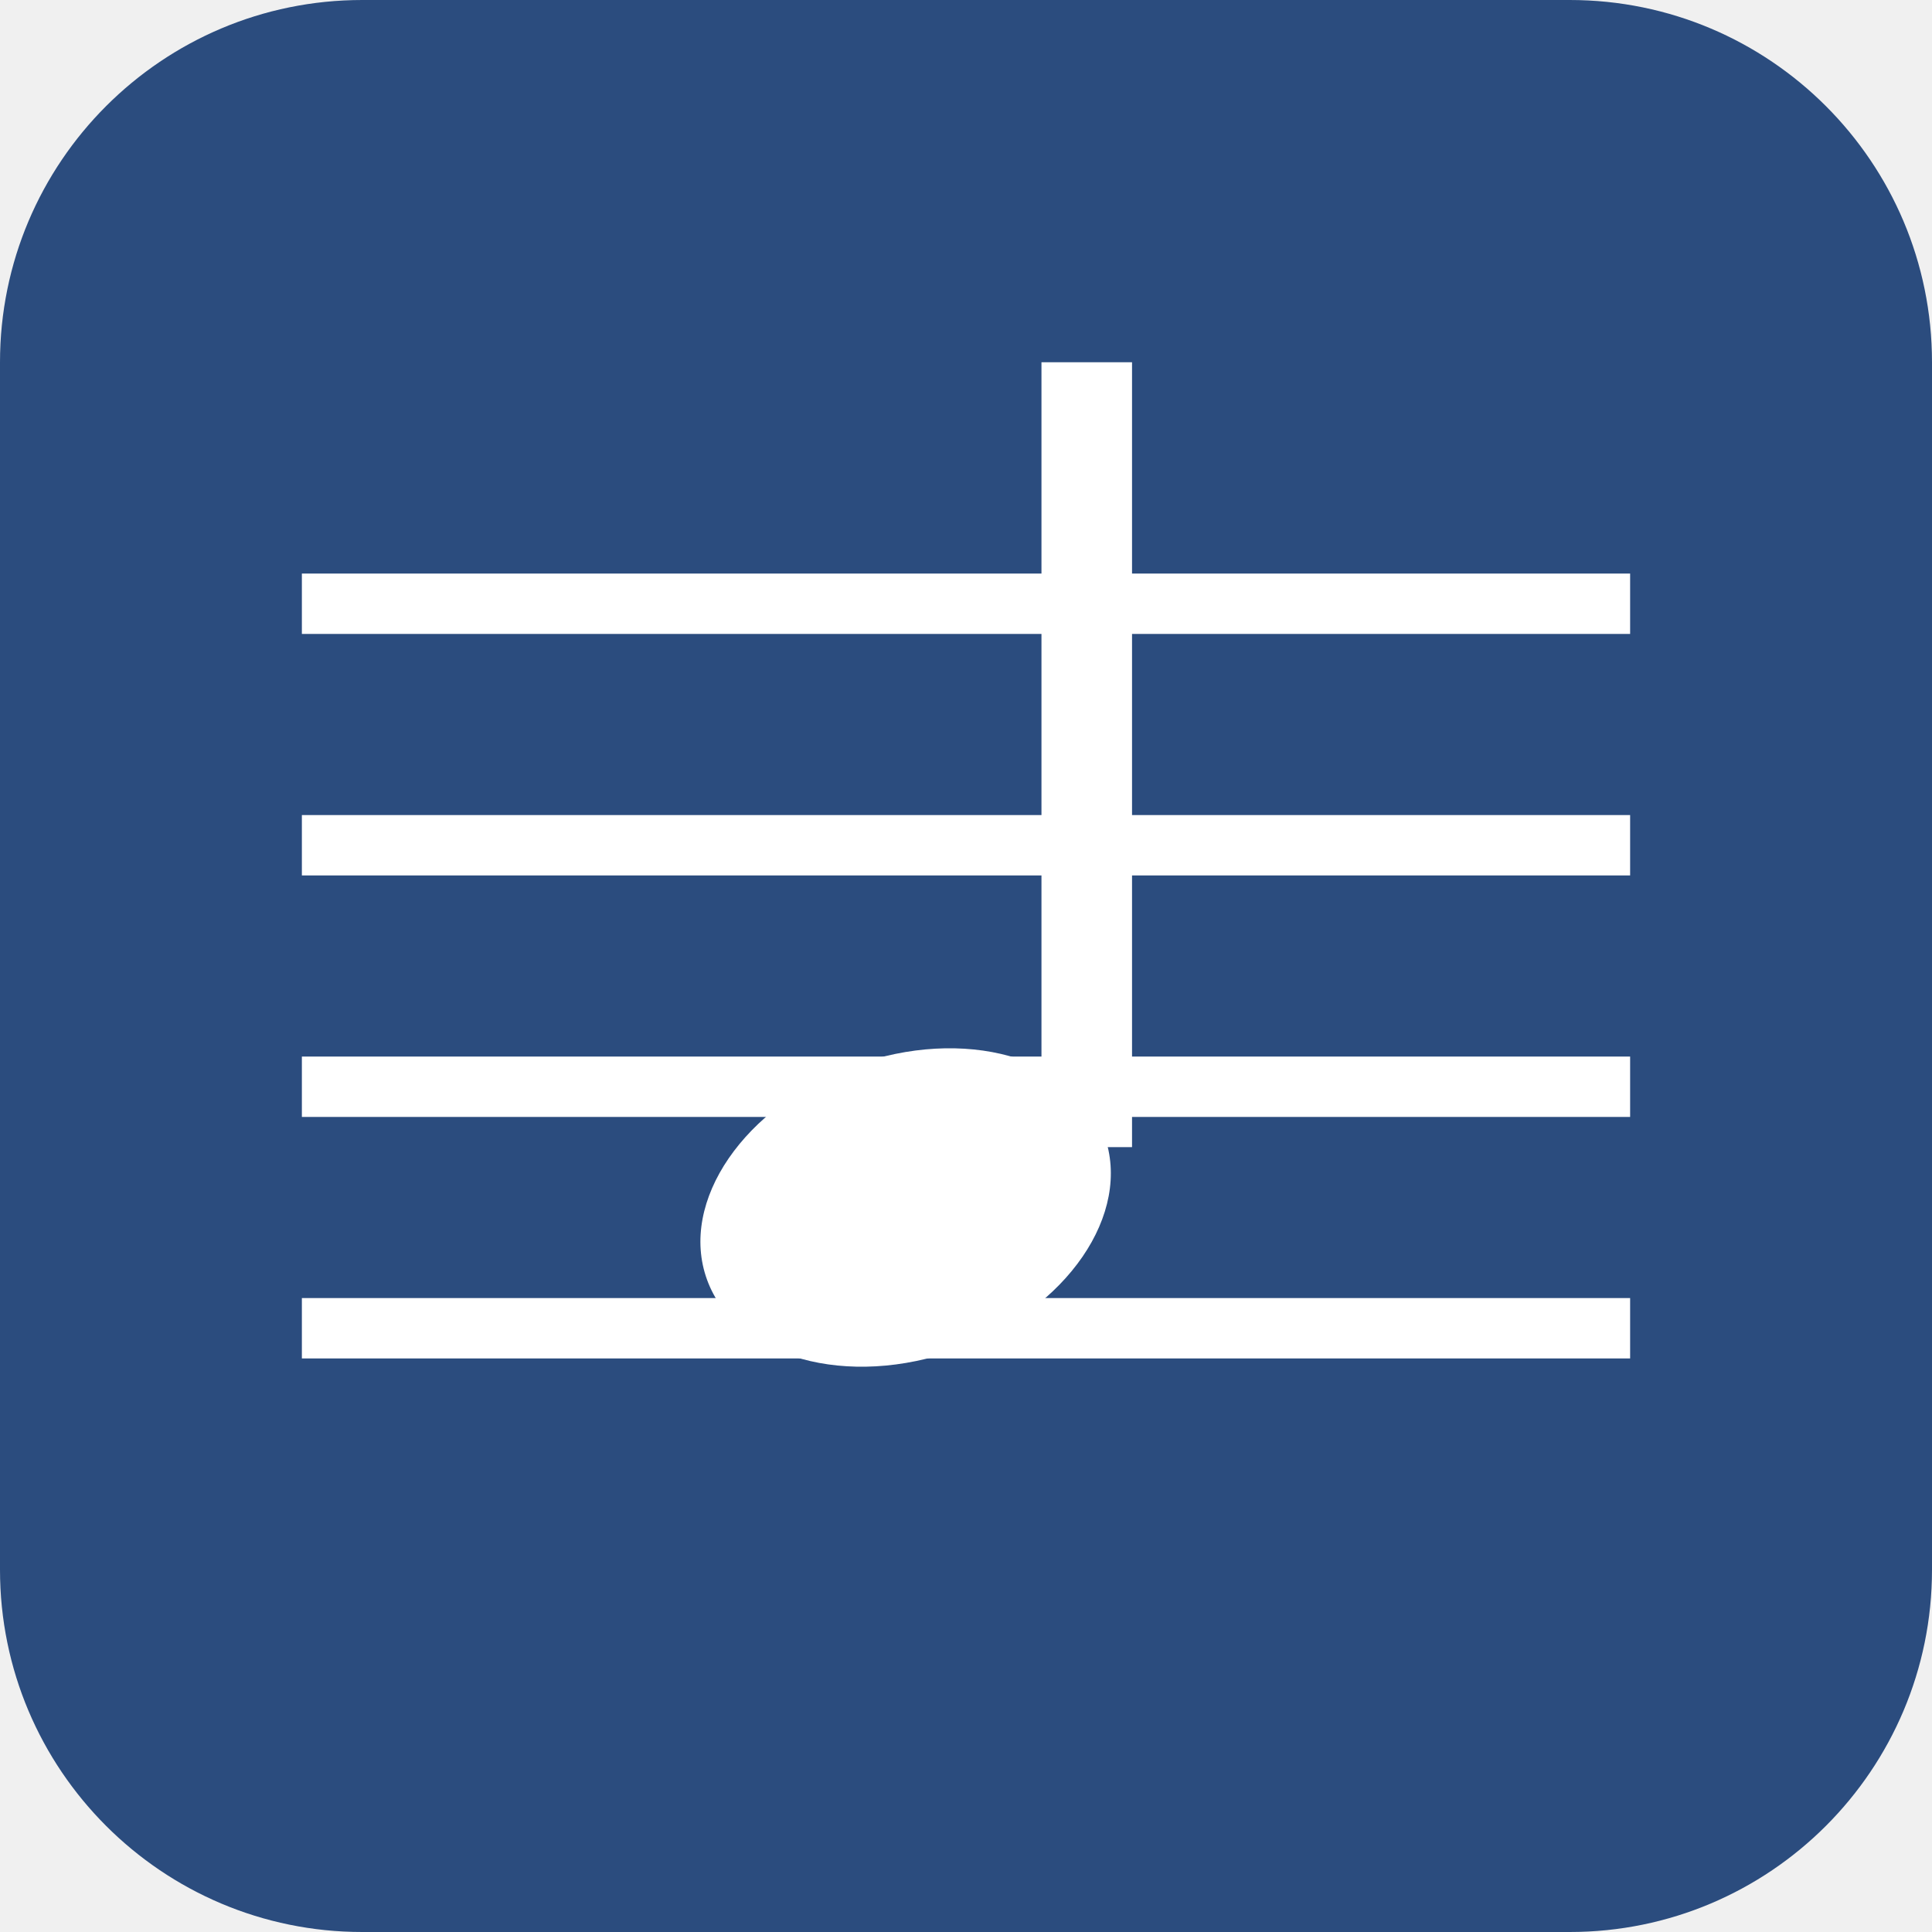
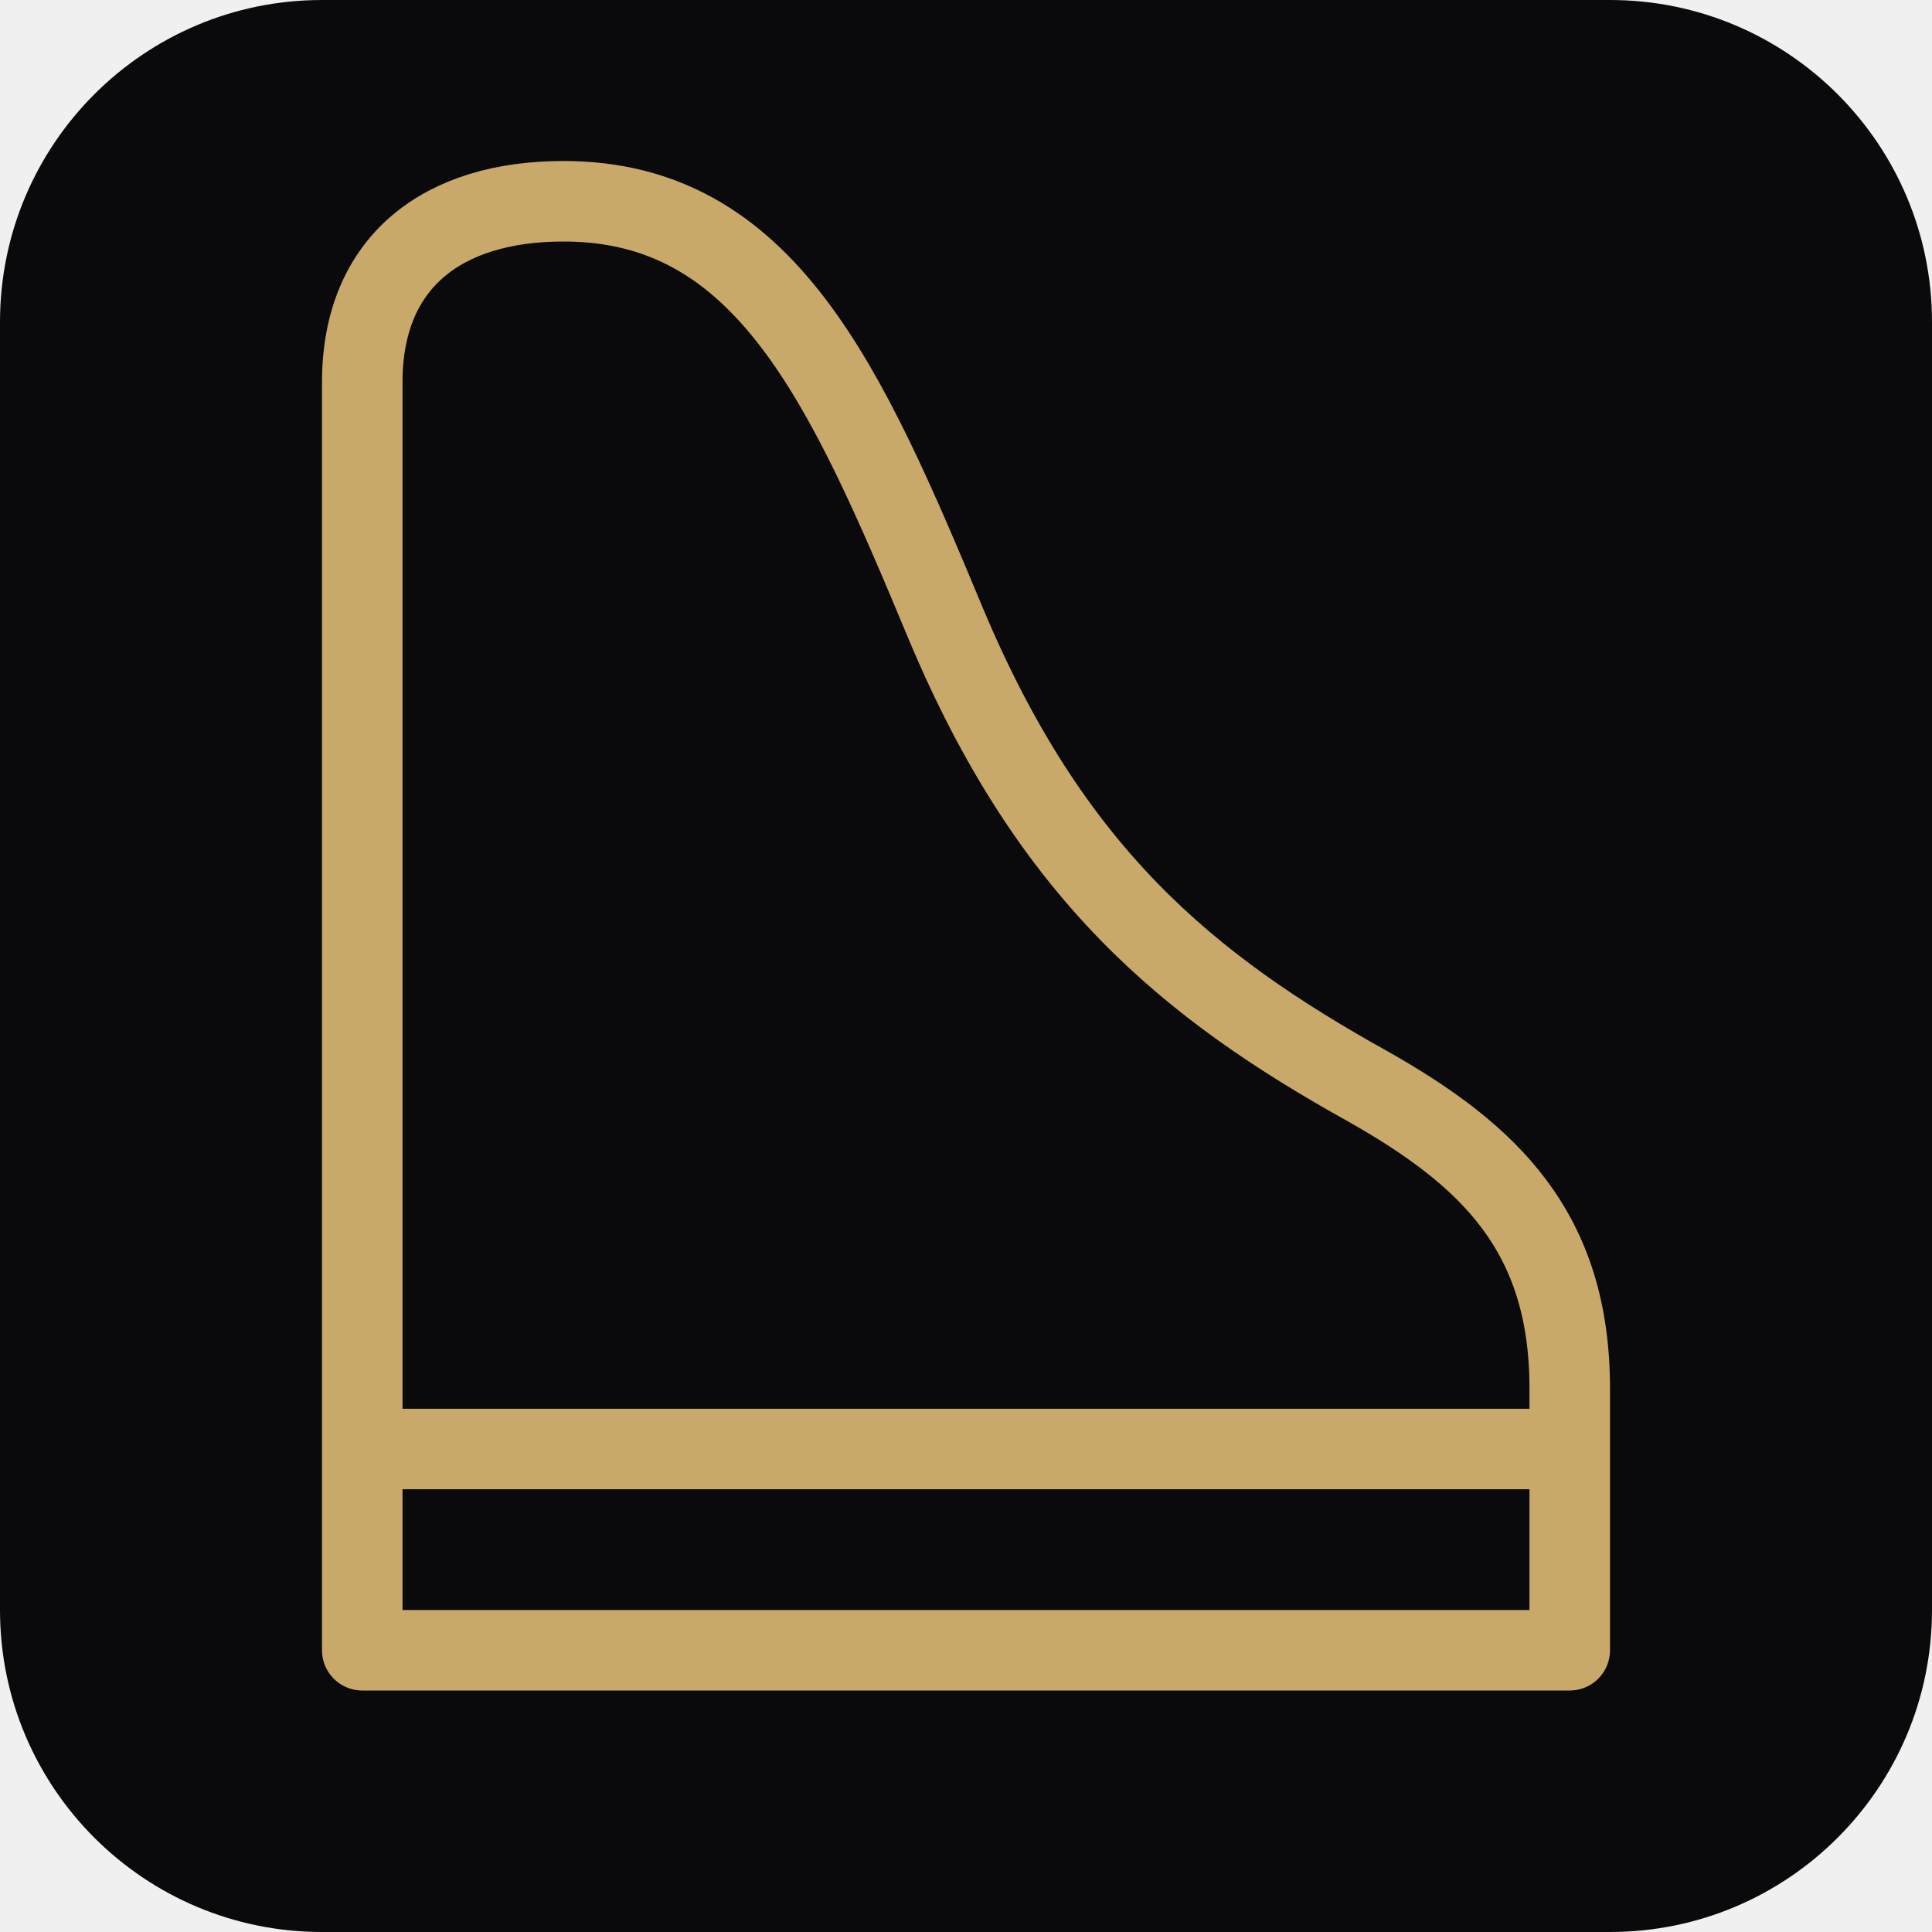
- <svg xmlns="http://www.w3.org/2000/svg" viewBox="0 0 64 64">
-   <rect width="64" height="64" rx="12" fill="#2b4c7e" />
-   <g stroke="#fff" stroke-width="2">
-     <path d="M10 20h44M10 28h44M10 36h44M10 44h44" />
+ <svg xmlns="http://www.w3.org/2000/svg" viewBox="0 0 48 48">
+   <rect width="48" height="48" rx="8" fill="#0a0a0c" />
+   <g fill="none" stroke="#c9a96a" stroke-width="2" stroke-linejoin="round">
+     <path d="M9 41V9.5C9 6.5 11 5 14 5c5 0 7 4.5 9.5 10.5 2.6 6.2 6 9 10.5 11.5 3 1.7 5 3.6 5 7.5V41Z" />
+     <path d="M9 36h30" />
  </g>
-   <ellipse cx="30" cy="40" rx="7" ry="5" fill="#fff" transform="rotate(-20 30 40)" />
-   <path d="M36 38V12" stroke="#fff" stroke-width="3" />
</svg>
